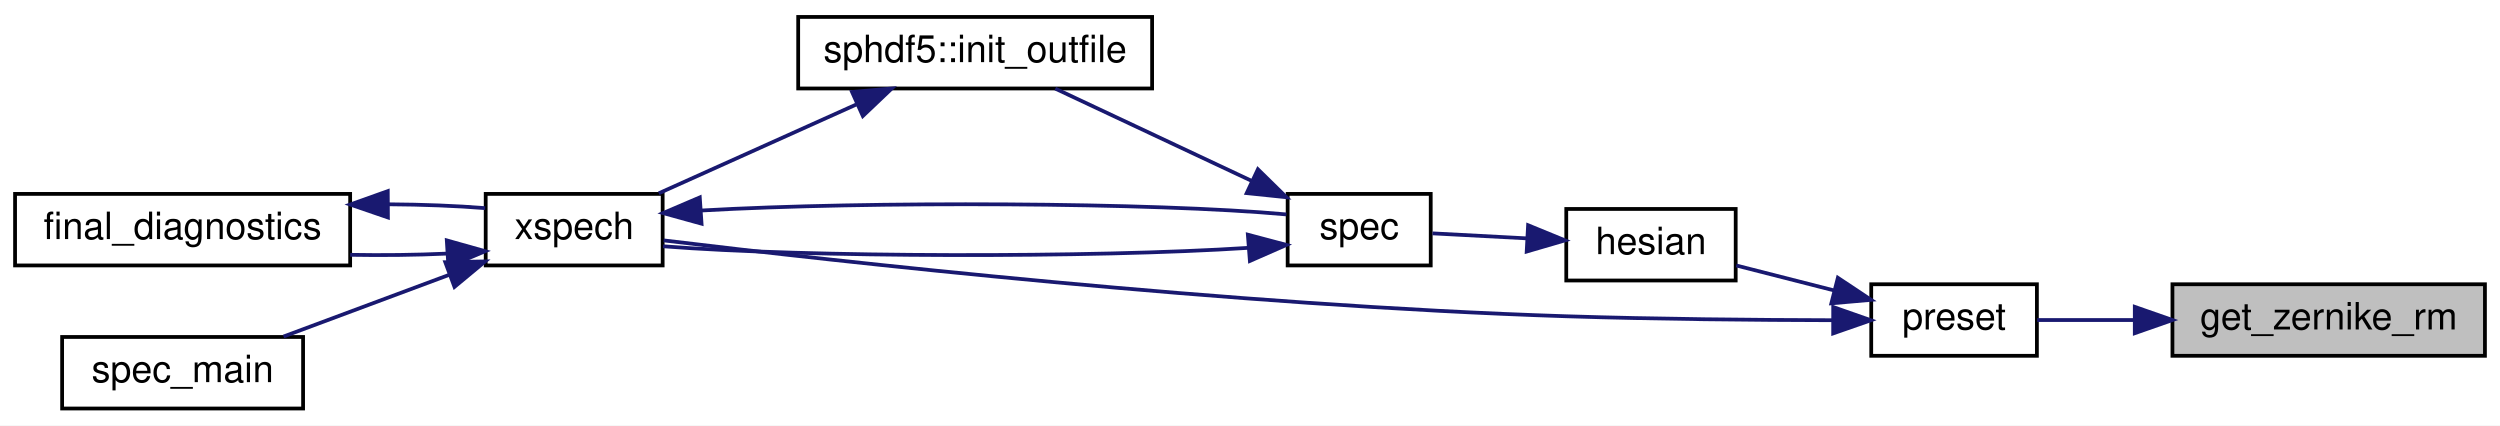
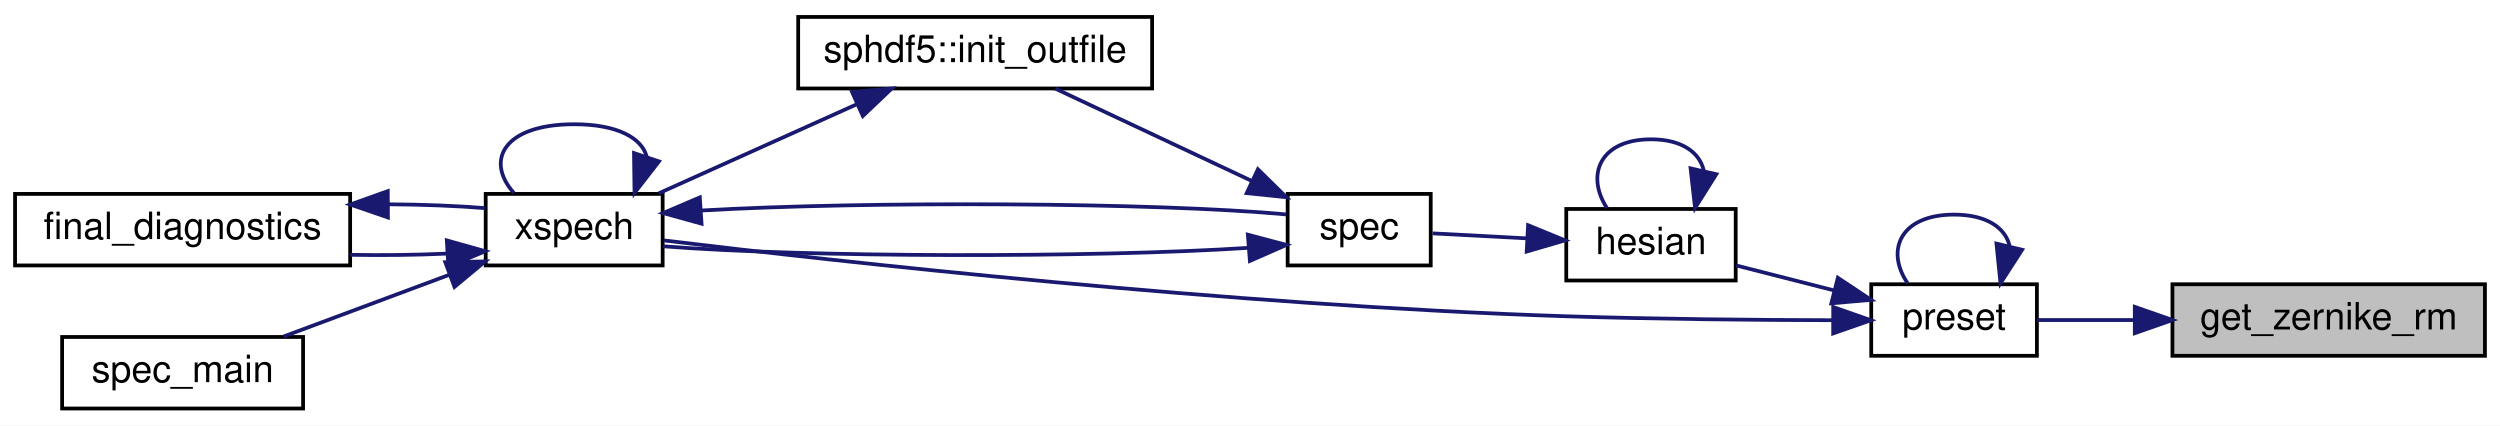
<svg xmlns="http://www.w3.org/2000/svg" xmlns:xlink="http://www.w3.org/1999/xlink" width="664pt" height="113pt" viewBox="0.00 0.00 664.00 113.00">
  <g id="graph0" class="graph" transform="scale(1 1) rotate(0) translate(4 109)">
    <polygon fill="white" stroke="transparent" points="-4,4 -4,-109 660,-109 660,4 -4,4" />
    <g id="node1" class="node">
      <g id="a_node1">
        <a xlink:title="Get the Zernike polynomials .">
          <polygon fill="#bfbfbf" stroke="black" points="573,-14.5 573,-33.5 656,-33.5 656,-14.5 573,-14.5" />
          <text text-anchor="middle" x="614.5" y="-21.5" font-family="Helvetica,sans-Serif" font-size="10.00">get_zernike_rm</text>
        </a>
      </g>
    </g>
    <g id="node2" class="node">
      <g id="a_node2">
        <a xlink:href="group__grp__initialization.html#ga28628de0fdb3b3497668007d8d0643bd" target="_top" xlink:title="Allocates and initializes internal arrays.">
          <polygon fill="white" stroke="black" points="493,-14.5 493,-33.5 537,-33.5 537,-14.5 493,-14.5" />
          <text text-anchor="middle" x="515" y="-21.5" font-family="Helvetica,sans-Serif" font-size="10.00">preset</text>
        </a>
      </g>
    </g>
    <g id="edge1" class="edge">
      <path fill="none" stroke="midnightblue" d="M562.77,-24C553.69,-24 544.7,-24 537.07,-24" />
      <polygon fill="midnightblue" stroke="midnightblue" points="563,-27.5 573,-24 563,-20.5 563,-27.5" />
    </g>
+     <g id="edge13" class="edge">
+       <path fill="none" stroke="midnightblue" d="M529.73,-43.77C528.58,-48.5 523.66,-52 515,-52 500.78,-52 496.67,-42.57 502.67,-33.76" />
+       <polygon fill="midnightblue" stroke="midnightblue" points="533.07,-42.66 527.33,-33.76 526.26,-44.3 533.07,-42.66" />
+     </g>
    <g id="node3" class="node">
      <g id="a_node3">
        <a xlink:href="group__grp__diagnostics.html#ga7401b50ec10c6598ee4a8112717a63ec" target="_top" xlink:title="Computes eigenvalues and eigenvectors of derivative matrix, .">
          <polygon fill="white" stroke="black" points="412,-34.5 412,-53.5 457,-53.5 457,-34.5 412,-34.5" />
          <text text-anchor="middle" x="434.5" y="-41.5" font-family="Helvetica,sans-Serif" font-size="10.00">hesian</text>
        </a>
      </g>
    </g>
    <g id="edge2" class="edge">
      <path fill="none" stroke="midnightblue" d="M483.13,-31.86C474.44,-34.08 465.17,-36.44 457.14,-38.49" />
      <polygon fill="midnightblue" stroke="midnightblue" points="484.14,-35.22 492.96,-29.36 482.41,-28.44 484.14,-35.22" />
    </g>
    <g id="node6" class="node">
      <g id="a_node6">
        <a xlink:href="xspech_8f90.html#a9fdc71dffd7c61ee4588a3f80d3ab9ce" target="_top" xlink:title="Main subroutine of SPEC.">
          <polygon fill="white" stroke="black" points="125,-38.5 125,-57.5 172,-57.5 172,-38.5 125,-38.5" />
          <text text-anchor="middle" x="148.5" y="-45.5" font-family="Helvetica,sans-Serif" font-size="10.00">xspech</text>
        </a>
      </g>
    </g>
-     <g id="edge11" class="edge">
+     <g id="edge14" class="edge">
      <path fill="none" stroke="midnightblue" d="M482.71,-23.95C462.52,-24 435.71,-24.24 412,-25 323.07,-27.84 217.74,-39.64 172.27,-45.15" />
      <polygon fill="midnightblue" stroke="midnightblue" points="482.9,-27.45 492.9,-23.94 482.89,-20.45 482.9,-27.45" />
+     </g>
+     <g id="edge3" class="edge">
+       <path fill="none" stroke="midnightblue" d="M448.5,-63.77C447.4,-68.5 442.73,-72 434.5,-72 420.99,-72 417.09,-62.57 422.79,-53.76" />
+       <polygon fill="midnightblue" stroke="midnightblue" points="451.85,-62.73 446.21,-53.76 445.02,-64.28 451.85,-62.73" />
    </g>
    <g id="node4" class="node">
      <g id="a_node4">
        <a xlink:href="xspech_8f90.html#a48f45478dc2c9f70ea8aa1c60ad06503" target="_top" xlink:title="This is the main &quot;driver&quot; for the physics part of SPEC.">
          <polygon fill="white" stroke="black" points="338,-38.5 338,-57.5 376,-57.5 376,-38.5 338,-38.5" />
          <text text-anchor="middle" x="357" y="-45.5" font-family="Helvetica,sans-Serif" font-size="10.00">spec</text>
        </a>
      </g>
    </g>
-     <g id="edge3" class="edge">
+     <g id="edge4" class="edge">
      <path fill="none" stroke="midnightblue" d="M401.55,-45.69C392.99,-46.15 384.03,-46.62 376.47,-47.02" />
      <polygon fill="midnightblue" stroke="midnightblue" points="401.86,-49.18 411.66,-45.16 401.49,-42.19 401.86,-49.18" />
    </g>
    <g id="node5" class="node">
      <g id="a_node5">
        <a xlink:href="group__grp__output.html#ga0f962c09cd5d5eba99f1cba043cb3898" target="_top" xlink:title="Initialize the interface to the HDF5 library and open the output file.">
          <polygon fill="white" stroke="black" points="208,-85.5 208,-104.5 302,-104.5 302,-85.5 208,-85.5" />
          <text text-anchor="middle" x="255" y="-92.5" font-family="Helvetica,sans-Serif" font-size="10.00">sphdf5::init_outfile</text>
        </a>
      </g>
    </g>
-     <g id="edge4" class="edge">
+     <g id="edge5" class="edge">
      <path fill="none" stroke="midnightblue" d="M328.49,-60.93C311.97,-68.69 291.32,-78.4 276.29,-85.46" />
      <polygon fill="midnightblue" stroke="midnightblue" points="330.1,-64.04 337.66,-56.62 327.12,-57.71 330.1,-64.04" />
    </g>
-     <g id="edge10" class="edge">
+     <g id="edge12" class="edge">
      <path fill="none" stroke="midnightblue" d="M327.7,-43.18C286.3,-40.48 210.03,-40.61 172.12,-43.59" />
      <polygon fill="midnightblue" stroke="midnightblue" points="327.43,-46.67 337.67,-43.95 327.97,-39.69 327.43,-46.67" />
    </g>
-     <g id="edge5" class="edge">
+     <g id="edge6" class="edge">
      <path fill="none" stroke="midnightblue" d="M223.43,-81.25C206.59,-73.68 186.11,-64.46 170.97,-57.66" />
      <polygon fill="midnightblue" stroke="midnightblue" points="222.3,-84.58 232.85,-85.49 225.17,-78.19 222.3,-84.58" />
    </g>
-     <g id="edge8" class="edge">
+     <g id="edge9" class="edge">
      <path fill="none" stroke="midnightblue" d="M182.28,-53.09C226.23,-55.61 302.75,-55.26 337.67,-52.05" />
      <polygon fill="midnightblue" stroke="midnightblue" points="182.33,-49.59 172.12,-52.41 181.86,-56.57 182.33,-49.59" />
+     </g>
+     <g id="edge11" class="edge">
+       <path fill="none" stroke="midnightblue" d="M167.76,-67.4C166.47,-72.31 160.05,-76 148.5,-76 130.02,-76 124.67,-66.57 132.47,-57.76" />
+       <polygon fill="midnightblue" stroke="midnightblue" points="171.02,-66.13 164.53,-57.76 164.39,-68.35 171.02,-66.13" />
    </g>
    <g id="node7" class="node">
      <g id="a_node7">
        <a xlink:href="xspech_8f90.html#a1451823a7b97101a797de616250752c1" target="_top" xlink:title="Final diagnostics.">
          <polygon fill="white" stroke="black" points="0,-38.5 0,-57.5 89,-57.5 89,-38.5 0,-38.5" />
          <text text-anchor="middle" x="44.5" y="-45.5" font-family="Helvetica,sans-Serif" font-size="10.00">final_diagnostics</text>
        </a>
      </g>
    </g>
-     <g id="edge6" class="edge">
+     <g id="edge7" class="edge">
      <path fill="none" stroke="midnightblue" d="M114.63,-41.64C106.47,-41.27 97.59,-41.16 89.01,-41.32" />
      <polygon fill="midnightblue" stroke="midnightblue" points="114.67,-45.15 124.86,-42.28 115.1,-38.17 114.67,-45.15" />
    </g>
    <g id="node8" class="node">
      <g id="a_node8">
        <a xlink:href="xspech_8f90.html#a95271e8805067f801b5d4e524d6901d4" target="_top" xlink:title="Main program of SPEC.">
          <polygon fill="white" stroke="black" points="12.5,-0.5 12.5,-19.5 76.5,-19.5 76.5,-0.5 12.5,-0.5" />
          <text text-anchor="middle" x="44.5" y="-7.5" font-family="Helvetica,sans-Serif" font-size="10.00">spec_main</text>
        </a>
      </g>
    </g>
-     <g id="edge9" class="edge">
+     <g id="edge10" class="edge">
      <path fill="none" stroke="midnightblue" d="M115.45,-36.06C101.23,-30.76 84.72,-24.61 71.31,-19.62" />
      <polygon fill="midnightblue" stroke="midnightblue" points="114.27,-39.36 124.86,-39.57 116.71,-32.8 114.27,-39.36" />
    </g>
-     <g id="edge7" class="edge">
+     <g id="edge8" class="edge">
      <path fill="none" stroke="midnightblue" d="M99.21,-54.74C108.25,-54.68 117.19,-54.34 124.86,-53.72" />
      <polygon fill="midnightblue" stroke="midnightblue" points="99.03,-51.24 89.01,-54.68 98.99,-58.24 99.03,-51.24" />
    </g>
  </g>
</svg>
